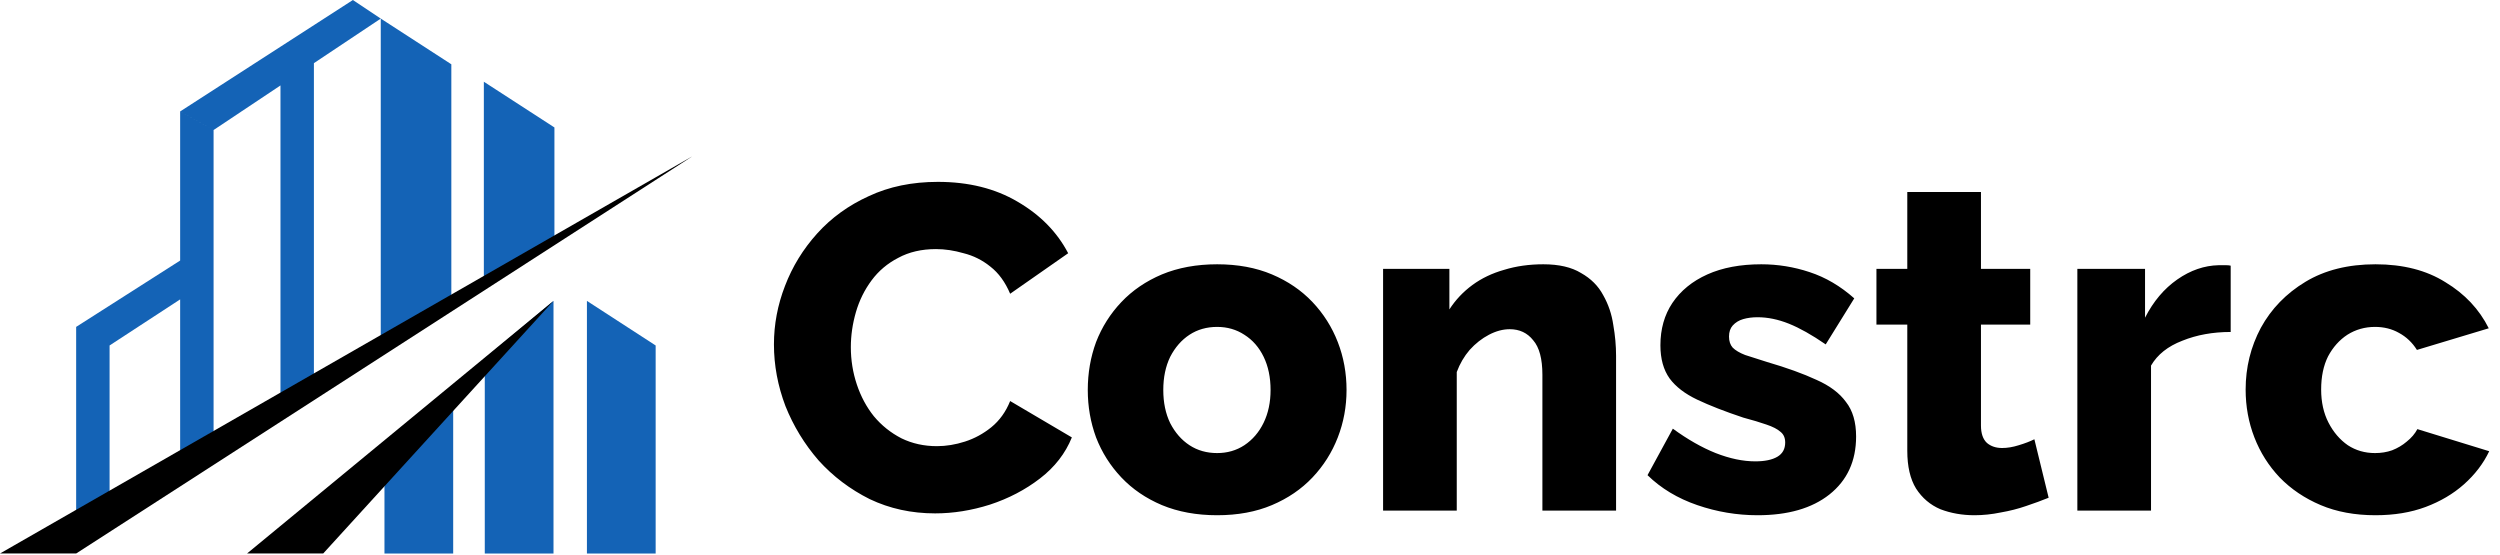
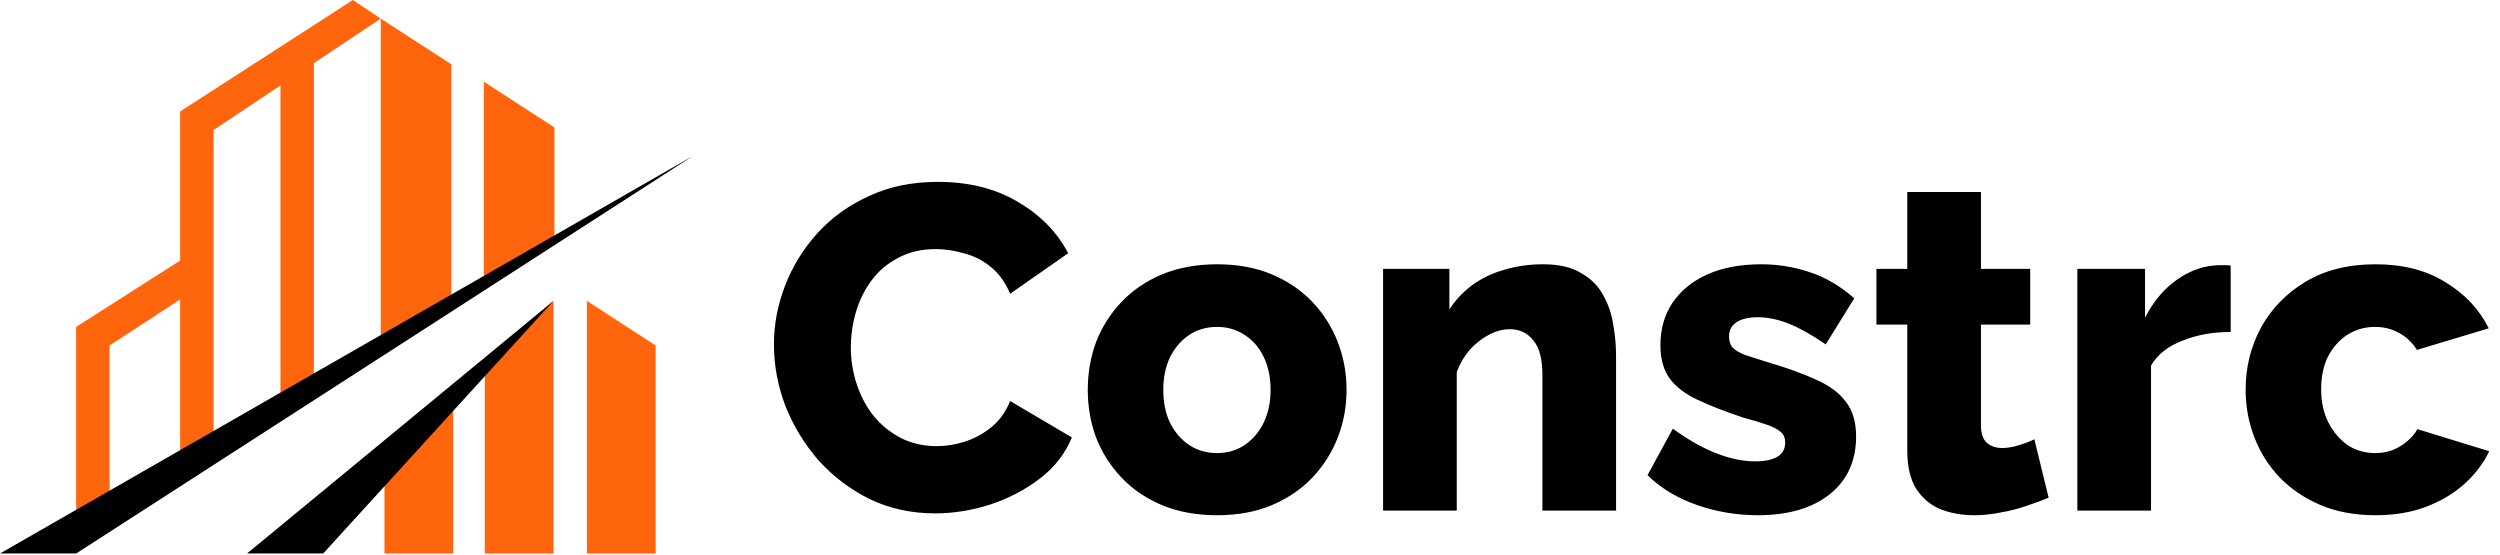
<svg xmlns="http://www.w3.org/2000/svg" width="847" height="188" viewBox="0 0 847 188" fill="none">
-   <path d="M72.361 44.049V146.175L61.034 153.159V101.429L37.124 117.043L37.126 117.044V166.696L25.8 173.681V110.757L25.794 110.754L61.034 88.272V37.757L72.361 44.049ZM129 6.293L106.352 21.392V127.535L95.024 134.52V28.943L72.365 44.05L61.038 37.757L119.561 0L129 6.293ZM152.913 21.783V100.055L129 115.157V6.292L152.913 21.783ZM187.84 43.183V80.551L163.927 95.653V27.691L187.84 43.183Z" fill="#1463B6" />
-   <path d="M153.54 187.53H130.257V157.324L153.54 137.816V187.53ZM187.526 187.527H164.243V121.453L187.526 101.945V187.527ZM222.135 117.048V187.527H198.851V101.945L222.135 117.048Z" fill="#1463B6" />
+   <path d="M72.361 44.049V146.175L61.034 153.159V101.429L37.124 117.043L37.126 117.044V166.696L25.8 173.681V110.757L25.794 110.754L61.034 88.272V37.757L72.361 44.049ZM129 6.293L106.352 21.392V127.535L95.024 134.52V28.943L72.365 44.05L61.038 37.757L119.561 0L129 6.293ZM152.913 21.783V100.055L129 115.157V6.292L152.913 21.783ZM187.84 43.183V80.551L163.927 95.653V27.691L187.84 43.183Z" fill="#FF650C" />
+   <path d="M153.54 187.53H130.257V157.324L153.54 137.816V187.53ZM187.526 187.527H164.243V121.453L187.526 101.945V187.527ZM222.135 117.048V187.527H198.851V101.945L222.135 117.048Z" fill="#FF650C" />
  <path d="M25.801 187.524H0L234.723 52.857L25.801 187.524ZM109.497 187.524H83.696L187.528 101.941L109.497 187.524Z" fill="black" />
  <path d="M262.212 116.684C262.212 109.924 263.46 103.32 265.956 96.872C268.452 90.32 272.092 84.392 276.876 79.088C281.66 73.784 287.484 69.572 294.348 66.452C301.212 63.228 309.012 61.616 317.748 61.616C328.148 61.616 337.144 63.852 344.736 68.324C352.432 72.796 358.152 78.62 361.896 85.796L342.24 99.524C340.576 95.572 338.34 92.504 335.532 90.32C332.828 88.136 329.812 86.628 326.484 85.796C323.26 84.86 320.14 84.392 317.124 84.392C312.236 84.392 307.972 85.38 304.332 87.356C300.692 89.228 297.676 91.776 295.284 95C292.892 98.224 291.124 101.812 289.98 105.764C288.836 109.716 288.264 113.668 288.264 117.62C288.264 121.988 288.94 126.2 290.292 130.256C291.644 134.312 293.568 137.9 296.064 141.02C298.664 144.14 301.784 146.636 305.424 148.508C309.064 150.276 313.068 151.16 317.436 151.16C320.556 151.16 323.728 150.64 326.952 149.6C330.176 148.56 333.14 146.948 335.844 144.764C338.652 142.476 340.784 139.512 342.24 135.872L363.144 148.196C360.96 153.604 357.372 158.232 352.38 162.08C347.388 165.928 341.72 168.892 335.376 170.972C329.136 172.948 322.948 173.936 316.812 173.936C308.804 173.936 301.42 172.324 294.66 169.1C288.004 165.772 282.232 161.404 277.344 155.996C272.56 150.484 268.816 144.348 266.112 137.588C263.512 130.724 262.212 123.756 262.212 116.684ZM412.373 174.56C405.405 174.56 399.165 173.416 393.653 171.128C388.245 168.84 383.669 165.72 379.925 161.768C376.181 157.816 373.321 153.292 371.345 148.196C369.473 143.1 368.537 137.744 368.537 132.128C368.537 126.408 369.473 121 371.345 115.904C373.321 110.808 376.181 106.284 379.925 102.332C383.669 98.38 388.245 95.26 393.653 92.972C399.165 90.684 405.405 89.54 412.373 89.54C419.341 89.54 425.529 90.684 430.937 92.972C436.345 95.26 440.921 98.38 444.665 102.332C448.409 106.284 451.269 110.808 453.245 115.904C455.221 121 456.209 126.408 456.209 132.128C456.209 137.744 455.221 143.1 453.245 148.196C451.269 153.292 448.409 157.816 444.665 161.768C440.921 165.72 436.345 168.84 430.937 171.128C425.529 173.416 419.341 174.56 412.373 174.56ZM394.121 132.128C394.121 136.392 394.901 140.136 396.461 143.36C398.125 146.584 400.309 149.08 403.013 150.848C405.717 152.616 408.837 153.5 412.373 153.5C415.805 153.5 418.873 152.616 421.577 150.848C424.385 148.976 426.569 146.428 428.129 143.204C429.689 139.98 430.469 136.288 430.469 132.128C430.469 127.864 429.689 124.12 428.129 120.896C426.569 117.672 424.385 115.176 421.577 113.408C418.873 111.64 415.805 110.756 412.373 110.756C408.837 110.756 405.717 111.64 403.013 113.408C400.309 115.176 398.125 117.672 396.461 120.896C394.901 124.12 394.121 127.864 394.121 132.128ZM547.524 173H522.564V126.98C522.564 121.572 521.524 117.672 519.444 115.28C517.468 112.784 514.816 111.536 511.488 111.536C509.2 111.536 506.86 112.16 504.468 113.408C502.076 114.656 499.892 116.372 497.916 118.556C496.044 120.74 494.588 123.236 493.548 126.044V173H468.588V91.1H491.052V104.828C493.132 101.604 495.732 98.848 498.852 96.56C501.972 94.272 505.56 92.556 509.616 91.412C513.672 90.164 518.092 89.54 522.876 89.54C528.18 89.54 532.444 90.528 535.668 92.504C538.996 94.376 541.492 96.872 543.156 99.992C544.924 103.112 546.068 106.492 546.588 110.132C547.212 113.668 547.524 117.152 547.524 120.584V173ZM595.463 174.56C588.495 174.56 581.683 173.416 575.027 171.128C568.371 168.84 562.755 165.46 558.179 160.988L566.759 145.232C571.751 148.872 576.587 151.628 581.267 153.5C586.051 155.372 590.523 156.308 594.683 156.308C597.907 156.308 600.403 155.788 602.171 154.748C603.939 153.708 604.823 152.096 604.823 149.912C604.823 148.352 604.303 147.156 603.263 146.324C602.223 145.388 600.611 144.556 598.427 143.828C596.347 143.1 593.747 142.32 590.627 141.488C584.387 139.408 579.187 137.38 575.027 135.404C570.867 133.428 567.747 131.036 565.667 128.228C563.587 125.316 562.547 121.572 562.547 116.996C562.547 111.484 563.899 106.7 566.603 102.644C569.411 98.484 573.363 95.26 578.459 92.972C583.555 90.684 589.639 89.54 596.711 89.54C602.327 89.54 607.787 90.424 613.091 92.192C618.499 93.96 623.543 96.924 628.223 101.084L618.551 116.684C613.871 113.46 609.711 111.12 606.071 109.664C602.431 108.208 598.895 107.48 595.463 107.48C593.695 107.48 592.083 107.688 590.627 108.104C589.171 108.52 587.975 109.248 587.039 110.288C586.207 111.224 585.791 112.472 585.791 114.032C585.791 115.592 586.207 116.84 587.039 117.776C587.975 118.712 589.379 119.544 591.251 120.272C593.227 120.896 595.671 121.676 598.583 122.612C605.343 124.588 610.959 126.616 615.431 128.696C619.903 130.672 623.231 133.168 625.415 136.184C627.703 139.096 628.847 142.996 628.847 147.884C628.847 156.204 625.831 162.756 619.799 167.54C613.871 172.22 605.759 174.56 595.463 174.56ZM694.081 168.632C691.793 169.568 689.245 170.504 686.437 171.44C683.733 172.376 680.873 173.104 677.857 173.624C674.841 174.248 671.877 174.56 668.965 174.56C664.805 174.56 660.957 173.884 657.421 172.532C653.989 171.076 651.233 168.736 649.153 165.512C647.177 162.288 646.189 158.024 646.189 152.72V109.976H635.737V91.1H646.189V65.048H671.149V91.1H687.841V109.976L671.149 109.976V144.14C671.149 146.844 671.825 148.82 673.177 150.068C674.529 151.212 676.245 151.784 678.325 151.784C680.093 151.784 681.965 151.472 683.941 150.848C686.021 150.224 687.789 149.548 689.245 148.82L694.081 168.632ZM755.755 112.472C749.723 112.472 744.263 113.46 739.375 115.436C734.487 117.308 730.951 120.116 728.767 123.86V173H703.807V91.1H726.739V107.636C729.547 102.124 733.187 97.808 737.659 94.688C742.131 91.568 746.811 89.956 751.699 89.852C752.843 89.852 753.675 89.852 754.195 89.852C754.819 89.852 755.339 89.904 755.755 90.008V112.472ZM804.814 174.56C797.846 174.56 791.658 173.416 786.25 171.128C780.842 168.84 776.214 165.72 772.366 161.768C768.622 157.816 765.762 153.292 763.786 148.196C761.81 143.1 760.822 137.692 760.822 131.972C760.822 124.484 762.538 117.516 765.97 111.068C769.506 104.62 774.55 99.42 781.102 95.468C787.654 91.516 795.558 89.54 804.814 89.54C814.174 89.54 822.078 91.568 828.526 95.624C835.078 99.576 839.966 104.776 843.19 111.224L818.854 118.556C817.294 116.06 815.266 114.136 812.77 112.784C810.378 111.432 807.674 110.756 804.658 110.756C801.226 110.756 798.106 111.64 795.298 113.408C792.594 115.176 790.41 117.62 788.746 120.74C787.186 123.86 786.406 127.604 786.406 131.972C786.406 136.236 787.238 139.98 788.902 143.204C790.566 146.428 792.75 148.976 795.454 150.848C798.158 152.616 801.226 153.5 804.658 153.5C806.738 153.5 808.662 153.188 810.43 152.564C812.302 151.836 813.966 150.848 815.422 149.6C816.982 148.352 818.178 146.948 819.01 145.388L843.346 152.876C841.37 157.036 838.51 160.78 834.766 164.108C831.126 167.332 826.81 169.88 821.818 171.752C816.826 173.624 811.158 174.56 804.814 174.56Z" fill="black" />
</svg>
